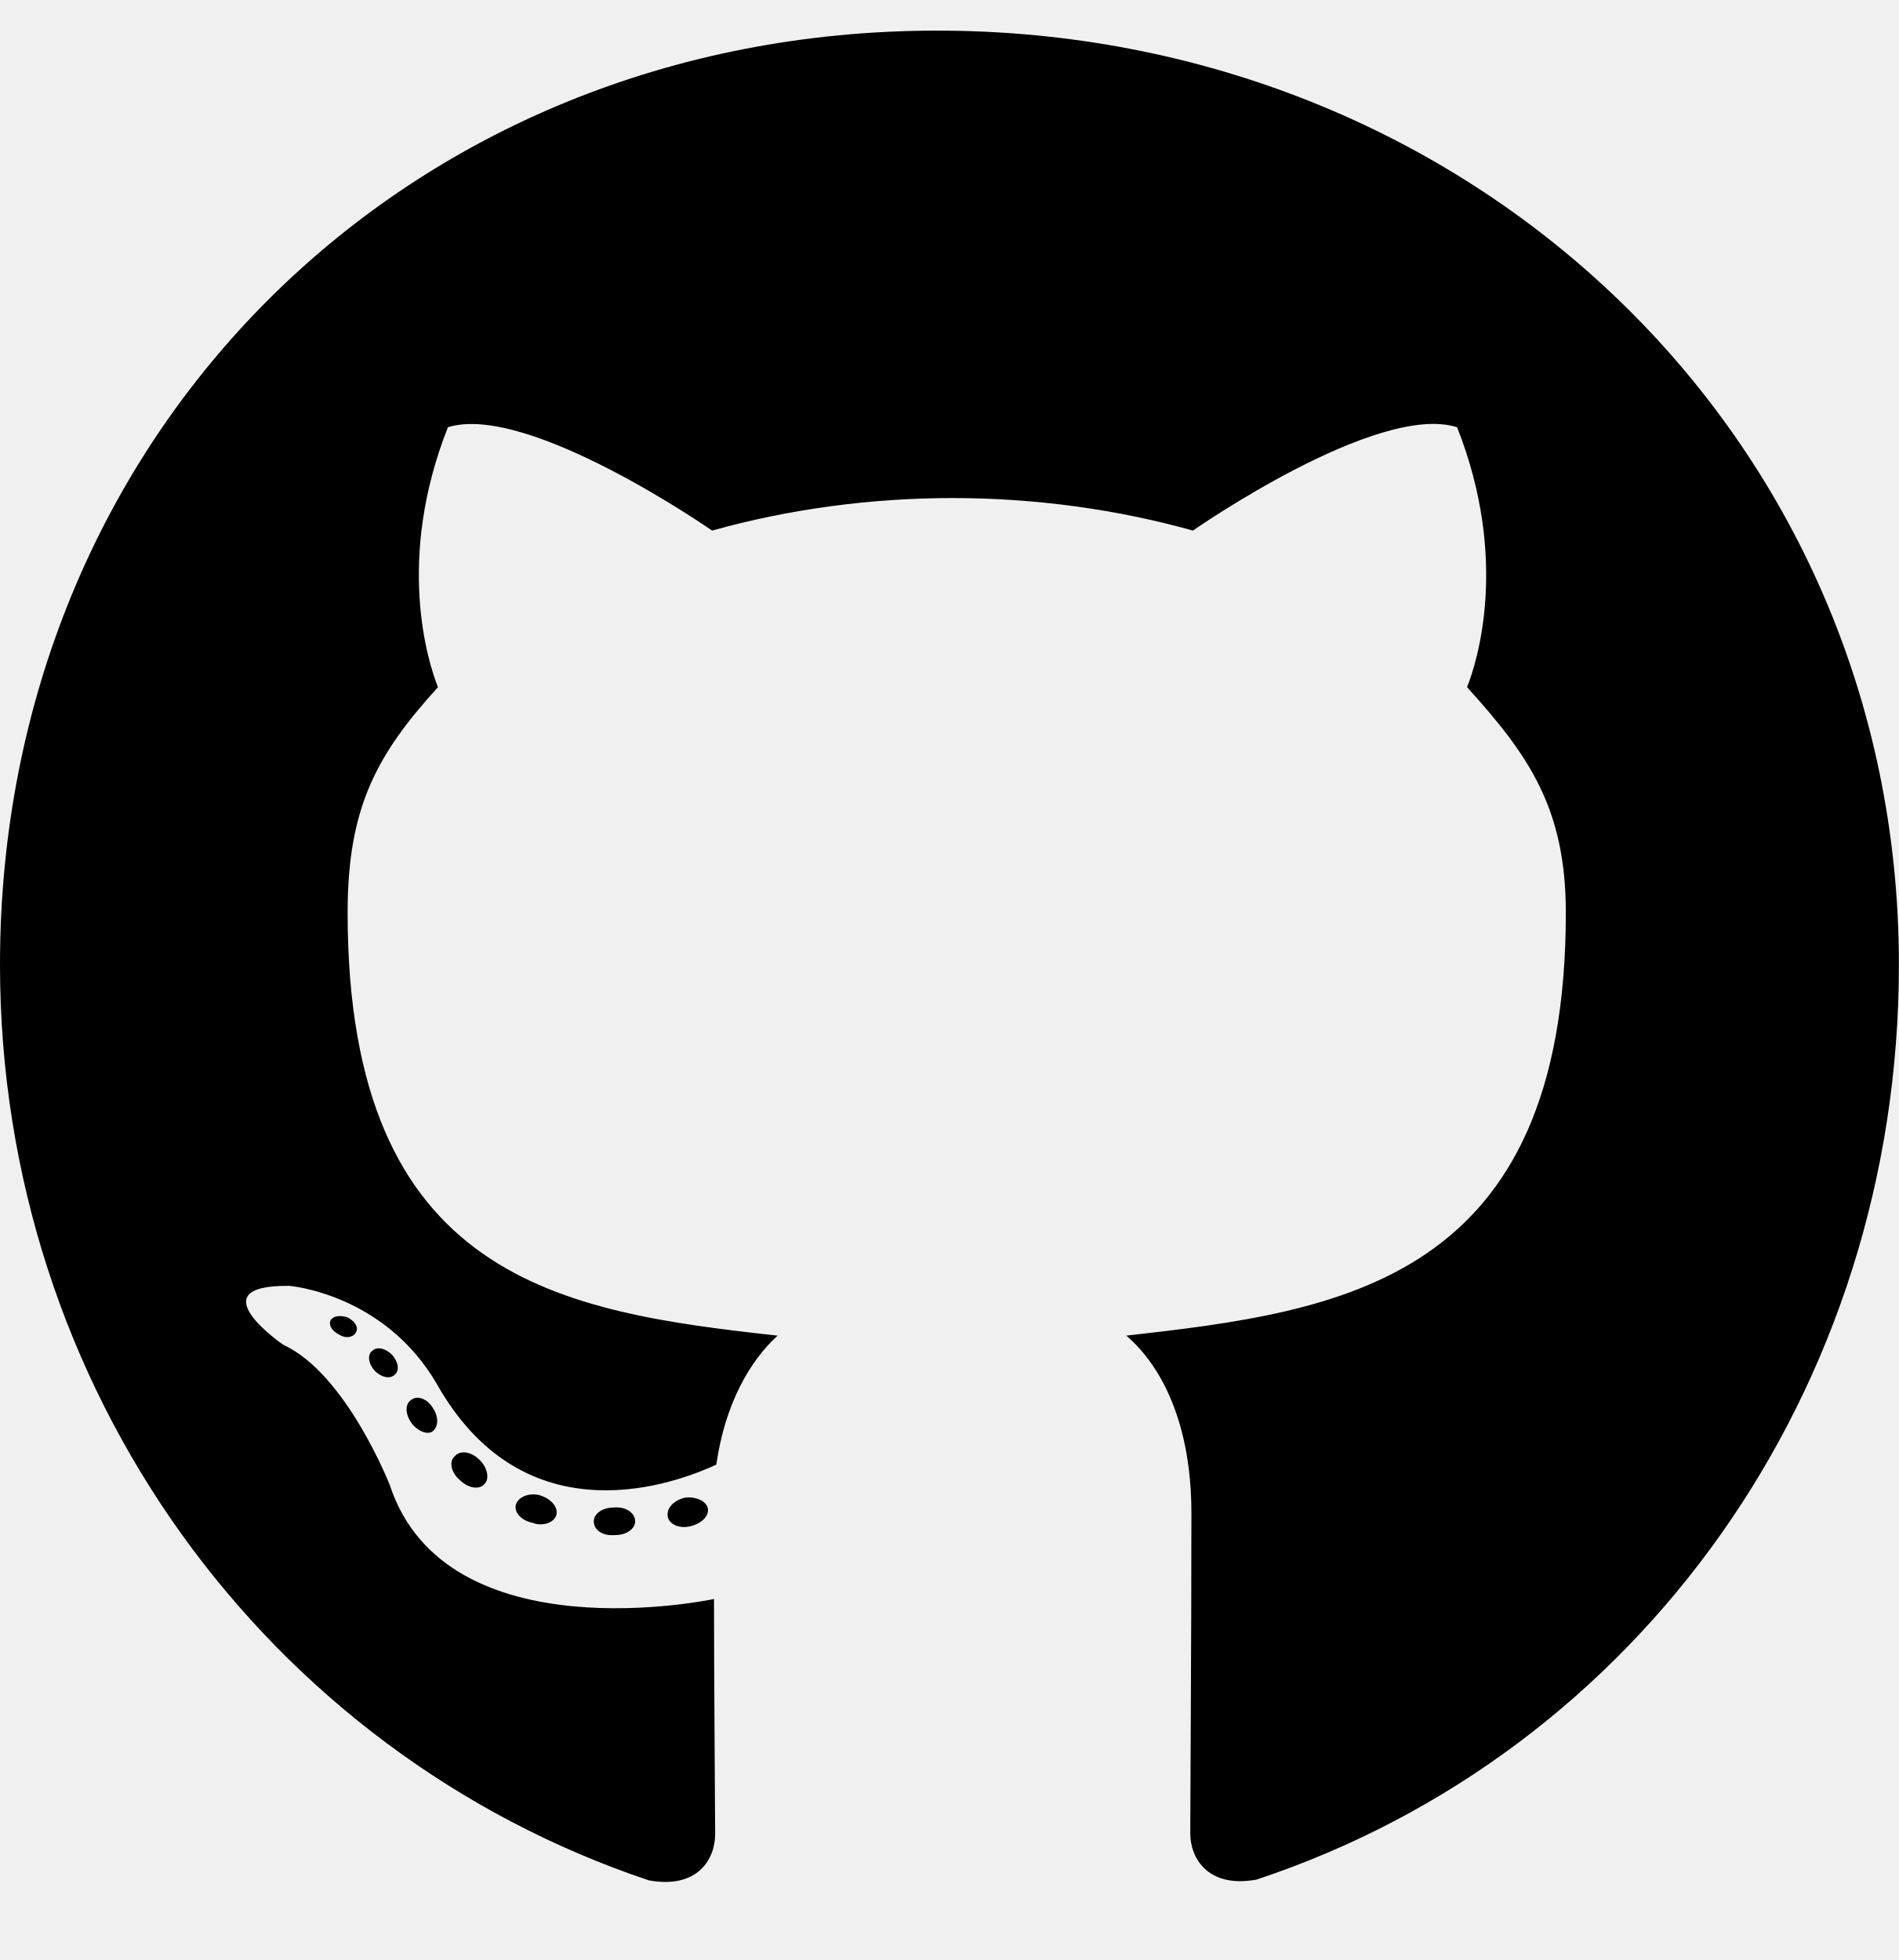
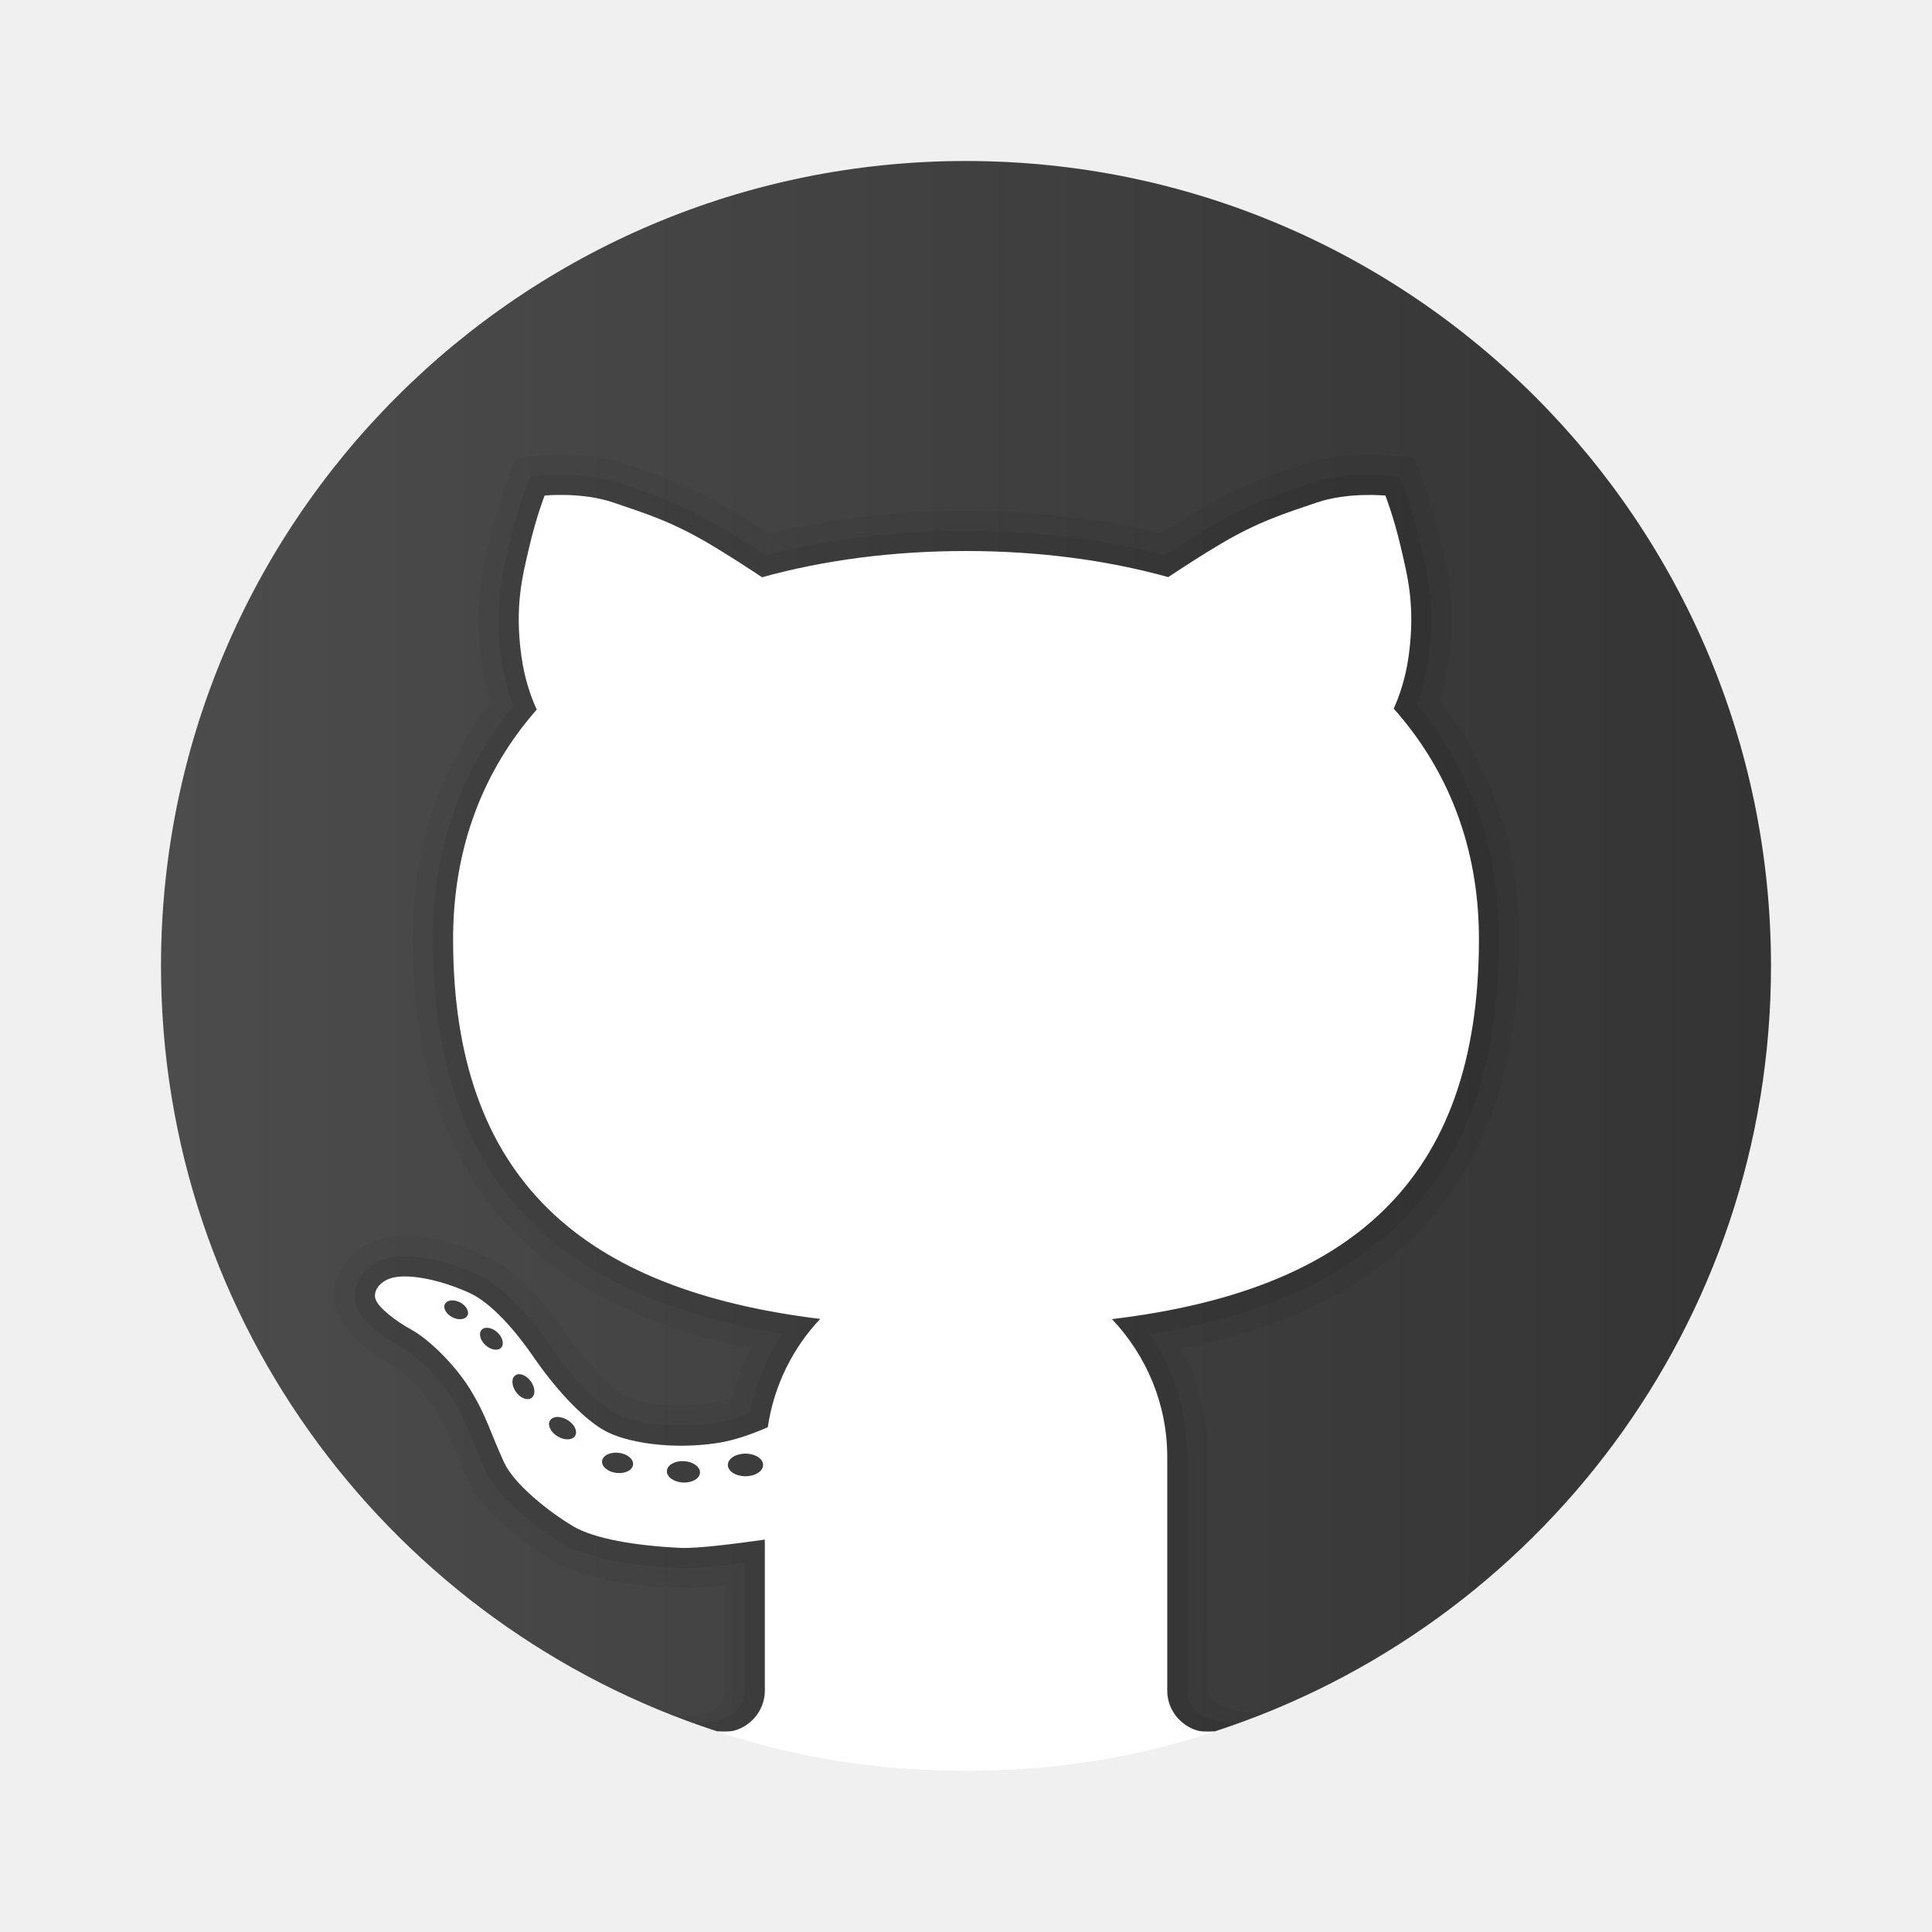
- <svg xmlns="http://www.w3.org/2000/svg" viewBox="0 0 496 512">
-   <path d="M165.9 397.4c0 2-2.3 3.6-5.2 3.6-3.3 .3-5.6-1.3-5.6-3.6 0-2 2.3-3.6 5.2-3.6 3-.3 5.6 1.3 5.6 3.6zm-31.1-4.5c-.7 2 1.3 4.3 4.3 4.9 2.6 1 5.6 0 6.2-2s-1.3-4.3-4.3-5.2c-2.6-.7-5.5 .3-6.2 2.3zm44.2-1.7c-2.9 .7-4.9 2.6-4.6 4.9 .3 2 2.9 3.3 5.9 2.6 2.9-.7 4.9-2.6 4.6-4.6-.3-1.9-3-3.2-5.9-2.9zM244.8 8C106.1 8 0 113.3 0 252c0 110.9 69.8 205.8 169.5 239.2 12.8 2.3 17.3-5.6 17.3-12.1 0-6.2-.3-40.4-.3-61.4 0 0-70 15-84.7-29.8 0 0-11.4-29.1-27.8-36.6 0 0-22.9-15.7 1.6-15.4 0 0 24.9 2 38.6 25.8 21.9 38.6 58.6 27.5 72.9 20.9 2.3-16 8.8-27.1 16-33.7-55.9-6.2-112.3-14.3-112.3-110.5 0-27.5 7.6-41.3 23.6-58.9-2.6-6.5-11.1-33.3 2.6-67.9 20.9-6.5 69 27 69 27 20-5.6 41.5-8.5 62.8-8.5s42.8 2.9 62.8 8.5c0 0 48.1-33.6 69-27 13.7 34.7 5.2 61.4 2.6 67.9 16 17.7 25.8 31.5 25.8 58.9 0 96.5-58.9 104.2-114.8 110.5 9.2 7.9 17 22.9 17 46.4 0 33.7-.3 75.4-.3 83.6 0 6.5 4.6 14.4 17.3 12.1C428.2 457.8 496 362.9 496 252 496 113.3 383.5 8 244.8 8zM97.2 352.9c-1.3 1-1 3.3 .7 5.2 1.6 1.6 3.9 2.3 5.2 1 1.3-1 1-3.3-.7-5.2-1.6-1.6-3.9-2.3-5.2-1zm-10.8-8.1c-.7 1.3 .3 2.9 2.3 3.9 1.6 1 3.6 .7 4.3-.7 .7-1.3-.3-2.9-2.3-3.9-2-.6-3.6-.3-4.3 .7zm32.4 35.6c-1.6 1.3-1 4.3 1.3 6.2 2.3 2.3 5.2 2.6 6.5 1 1.3-1.3 .7-4.3-1.3-6.2-2.2-2.3-5.2-2.6-6.5-1zm-11.4-14.7c-1.6 1-1.6 3.6 0 5.9 1.6 2.3 4.3 3.3 5.6 2.3 1.6-1.3 1.6-3.9 0-6.2-1.4-2.3-4-3.3-5.6-2z" />
+ <svg xmlns="http://www.w3.org/2000/svg" viewBox="0 0 48 48" width="48px" height="48px">
+   <linearGradient id="rL2wppHyxHVbobwndsT6Ca" x1="4" x2="44" y1="23.508" y2="23.508" gradientUnits="userSpaceOnUse">
+     <stop offset="0" stop-color="#4c4c4c" />
+     <stop offset="1" stop-color="#343434" />
+   </linearGradient>
+   <path fill="url(#rL2wppHyxHVbobwndsT6Ca)" d="M24,4C12.954,4,4,12.954,4,24c0,8.887,5.801,16.411,13.82,19.016h12.36 C38.199,40.411,44,32.887,44,24C44,12.954,35.046,4,24,4z" />
+   <path d="M30.01,41.996L30,36.198c0-0.939-0.22-1.856-0.642-2.687c5.641-1.133,8.386-4.468,8.386-10.177 c0-2.255-0.665-4.246-1.976-5.92c0.1-0.317,0.174-0.645,0.22-0.981c0.188-1.369-0.023-2.264-0.193-2.984l-0.027-0.116 c-0.186-0.796-0.409-1.364-0.418-1.388l-0.111-0.282l-0.111-0.282l-0.302-0.032l-0.303-0.032c0,0-0.199-0.021-0.501-0.021 c-0.419,0-1.04,0.042-1.627,0.241l-0.196,0.066c-0.74,0.249-1.439,0.485-2.417,1.069c-0.286,0.171-0.599,0.366-0.934,0.584 C27.334,12.881,25.705,12.69,24,12.69c-1.722,0-3.365,0.192-4.889,0.571c-0.339-0.22-0.654-0.417-0.942-0.589 c-0.978-0.584-1.677-0.819-2.417-1.069l-0.196-0.066c-0.585-0.199-1.207-0.241-1.626-0.241c-0.302,0-0.501,0.021-0.501,0.021 l-0.302,0.032l-0.3,0.031l-0.112,0.281l-0.113,0.283c-0.01,0.026-0.233,0.594-0.419,1.391l-0.027,0.115 c-0.17,0.719-0.381,1.615-0.193,2.983c0.048,0.346,0.125,0.685,0.23,1.011c-1.285,1.666-1.936,3.646-1.936,5.89 c0,5.695,2.748,9.028,8.397,10.17c-0.194,0.388-0.345,0.798-0.452,1.224c-0.197,0.067-0.378,0.112-0.538,0.137 c-0.238,0.036-0.487,0.054-0.739,0.054c-0.686,0-1.225-0.134-1.435-0.259c-0.313-0.186-0.872-0.727-1.414-1.518 c-0.463-0.675-1.185-1.558-1.992-1.927c-0.698-0.319-1.437-0.502-2.029-0.502c-0.138,0-0.265,0.01-0.376,0.028 c-0.517,0.082-0.949,0.366-1.184,0.78c-0.203,0.357-0.235,0.773-0.088,1.141c0.219,0.548,0.851,0.985,1.343,1.255 c0.242,0.133,0.765,0.619,1.07,1.109c0.229,0.368,0.335,0.63,0.482,0.992c0.087,0.215,0.183,0.449,0.313,0.732 c0.47,1.022,1.937,1.924,2.103,2.023c0.806,0.483,2.161,0.638,3.157,0.683l0.123,0.003c0,0,0.001,0,0.001,0 c0.24,0,0.57-0.023,1.004-0.071v2.613c0.002,0.529-0.537,0.649-1.25,0.638l0.547,0.184C19.395,43.572,21.645,44,24,44 c2.355,0,4.605-0.428,6.703-1.176l0.703-0.262C30.695,42.538,30.016,42.422,30.01,41.996z" opacity=".05" />
+   <path d="M30.781,42.797c-0.406,0.047-1.281-0.109-1.281-0.795v-5.804c0-1.094-0.328-2.151-0.936-3.052 c5.915-0.957,8.679-4.093,8.679-9.812c0-2.237-0.686-4.194-2.039-5.822c0.137-0.365,0.233-0.75,0.288-1.147 c0.175-1.276-0.016-2.086-0.184-2.801l-0.027-0.116c-0.178-0.761-0.388-1.297-0.397-1.319l-0.111-0.282l-0.303-0.032 c0,0-0.178-0.019-0.449-0.019c-0.381,0-0.944,0.037-1.466,0.215l-0.196,0.066c-0.714,0.241-1.389,0.468-2.321,1.024 c-0.332,0.198-0.702,0.431-1.101,0.694C27.404,13.394,25.745,13.19,24,13.19c-1.762,0-3.435,0.205-4.979,0.61 c-0.403-0.265-0.775-0.499-1.109-0.699c-0.932-0.556-1.607-0.784-2.321-1.024l-0.196-0.066c-0.521-0.177-1.085-0.215-1.466-0.215 c-0.271,0-0.449,0.019-0.449,0.019l-0.302,0.032l-0.113,0.283c-0.009,0.022-0.219,0.558-0.397,1.319l-0.027,0.116 c-0.169,0.715-0.36,1.524-0.184,2.8c0.056,0.407,0.156,0.801,0.298,1.174c-1.327,1.62-1.999,3.567-1.999,5.795 c0,5.703,2.766,8.838,8.686,9.806c-0.395,0.59-0.671,1.255-0.813,1.964c-0.33,0.13-0.629,0.216-0.891,0.256 c-0.263,0.04-0.537,0.06-0.814,0.06c-0.69,0-1.353-0.129-1.69-0.329c-0.44-0.261-1.057-0.914-1.572-1.665 c-0.35-0.51-1.047-1.417-1.788-1.755c-0.635-0.29-1.298-0.457-1.821-0.457c-0.11,0-0.21,0.008-0.298,0.022 c-0.366,0.058-0.668,0.252-0.828,0.534c-0.128,0.224-0.149,0.483-0.059,0.708c0.179,0.448,0.842,0.85,1.119,1.002 c0.335,0.184,0.919,0.744,1.254,1.284c0.251,0.404,0.37,0.697,0.521,1.067c0.085,0.209,0.178,0.437,0.304,0.712 c0.331,0.719,1.353,1.472,1.905,1.803c0.754,0.452,2.154,0.578,2.922,0.612l0.111,0.002c0.299,0,0.8-0.045,1.495-0.135v3.177 c0,0.779-0.991,0.81-1.234,0.81c-0.031,0,0.503,0.184,0.503,0.184C19.731,43.64,21.822,44,24,44c2.178,0,4.269-0.36,6.231-1.003 C30.231,42.997,30.812,42.793,30.781,42.797z" opacity=".07" />
+   <path fill="#fff" d="M36.744,23.334c0-2.31-0.782-4.226-2.117-5.728c0.145-0.325,0.296-0.761,0.371-1.309 c0.172-1.25-0.031-2-0.203-2.734s-0.375-1.25-0.375-1.25s-0.922-0.094-1.703,0.172s-1.453,0.469-2.422,1.047 c-0.453,0.27-0.909,0.566-1.27,0.806C27.482,13.91,25.785,13.69,24,13.69c-1.801,0-3.513,0.221-5.067,0.652 c-0.362-0.241-0.821-0.539-1.277-0.811c-0.969-0.578-1.641-0.781-2.422-1.047s-1.703-0.172-1.703-0.172s-0.203,0.516-0.375,1.25 s-0.375,1.484-0.203,2.734c0.077,0.562,0.233,1.006,0.382,1.333c-1.31,1.493-2.078,3.397-2.078,5.704 c0,5.983,3.232,8.714,9.121,9.435c-0.687,0.726-1.148,1.656-1.303,2.691c-0.387,0.17-0.833,0.33-1.262,0.394 c-1.104,0.167-2.271,0-2.833-0.333s-1.229-1.083-1.729-1.813c-0.422-0.616-1.031-1.331-1.583-1.583 c-0.729-0.333-1.438-0.458-1.833-0.396c-0.396,0.063-0.583,0.354-0.5,0.563c0.083,0.208,0.479,0.521,0.896,0.75 c0.417,0.229,1.063,0.854,1.438,1.458c0.418,0.674,0.5,1.063,0.854,1.833c0.249,0.542,1.101,1.219,1.708,1.583 c0.521,0.313,1.562,0.491,2.688,0.542c0.389,0.018,1.308-0.096,2.083-0.206v3.75c0,0.639-0.585,1.125-1.191,1.013 C19.756,43.668,21.833,44,24,44c2.166,0,4.243-0.332,6.19-0.984C29.585,43.127,29,42.641,29,42.002v-5.804 c0-1.329-0.527-2.53-1.373-3.425C33.473,32.071,36.744,29.405,36.744,23.334z M11.239,32.727c-0.154-0.079-0.237-0.225-0.185-0.328 c0.052-0.103,0.22-0.122,0.374-0.043c0.154,0.079,0.237,0.225,0.185,0.328S11.393,32.806,11.239,32.727z M12.451,33.482 c-0.081,0.088-0.255,0.06-0.389-0.062s-0.177-0.293-0.096-0.381c0.081-0.088,0.255-0.06,0.389,0.062S12.532,33.394,12.451,33.482z M13.205,34.732c-0.102,0.072-0.275,0.005-0.386-0.15s-0.118-0.34-0.016-0.412s0.275-0.005,0.386,0.15 C13.299,34.475,13.307,34.66,13.205,34.732z M14.288,35.673c-0.069,0.112-0.265,0.117-0.437,0.012s-0.256-0.281-0.187-0.393 c0.069-0.112,0.265-0.117,0.437-0.012S14.357,35.561,14.288,35.673z M15.312,36.594c-0.213-0.026-0.371-0.159-0.353-0.297 c0.017-0.138,0.204-0.228,0.416-0.202c0.213,0.026,0.371,0.159,0.353,0.297C15.711,36.529,15.525,36.62,15.312,36.594z M16.963,36.833c-0.227-0.013-0.404-0.143-0.395-0.289c0.009-0.146,0.2-0.255,0.427-0.242c0.227,0.013,0.404,0.143,0.395,0.289 C17.381,36.738,17.19,36.846,16.963,36.833z M18.521,36.677c-0.242,0-0.438-0.126-0.438-0.281s0.196-0.281,0.438-0.281 c0.242,0,0.438,0.126,0.438,0.281S18.762,36.677,18.521,36.677z" />
</svg>
